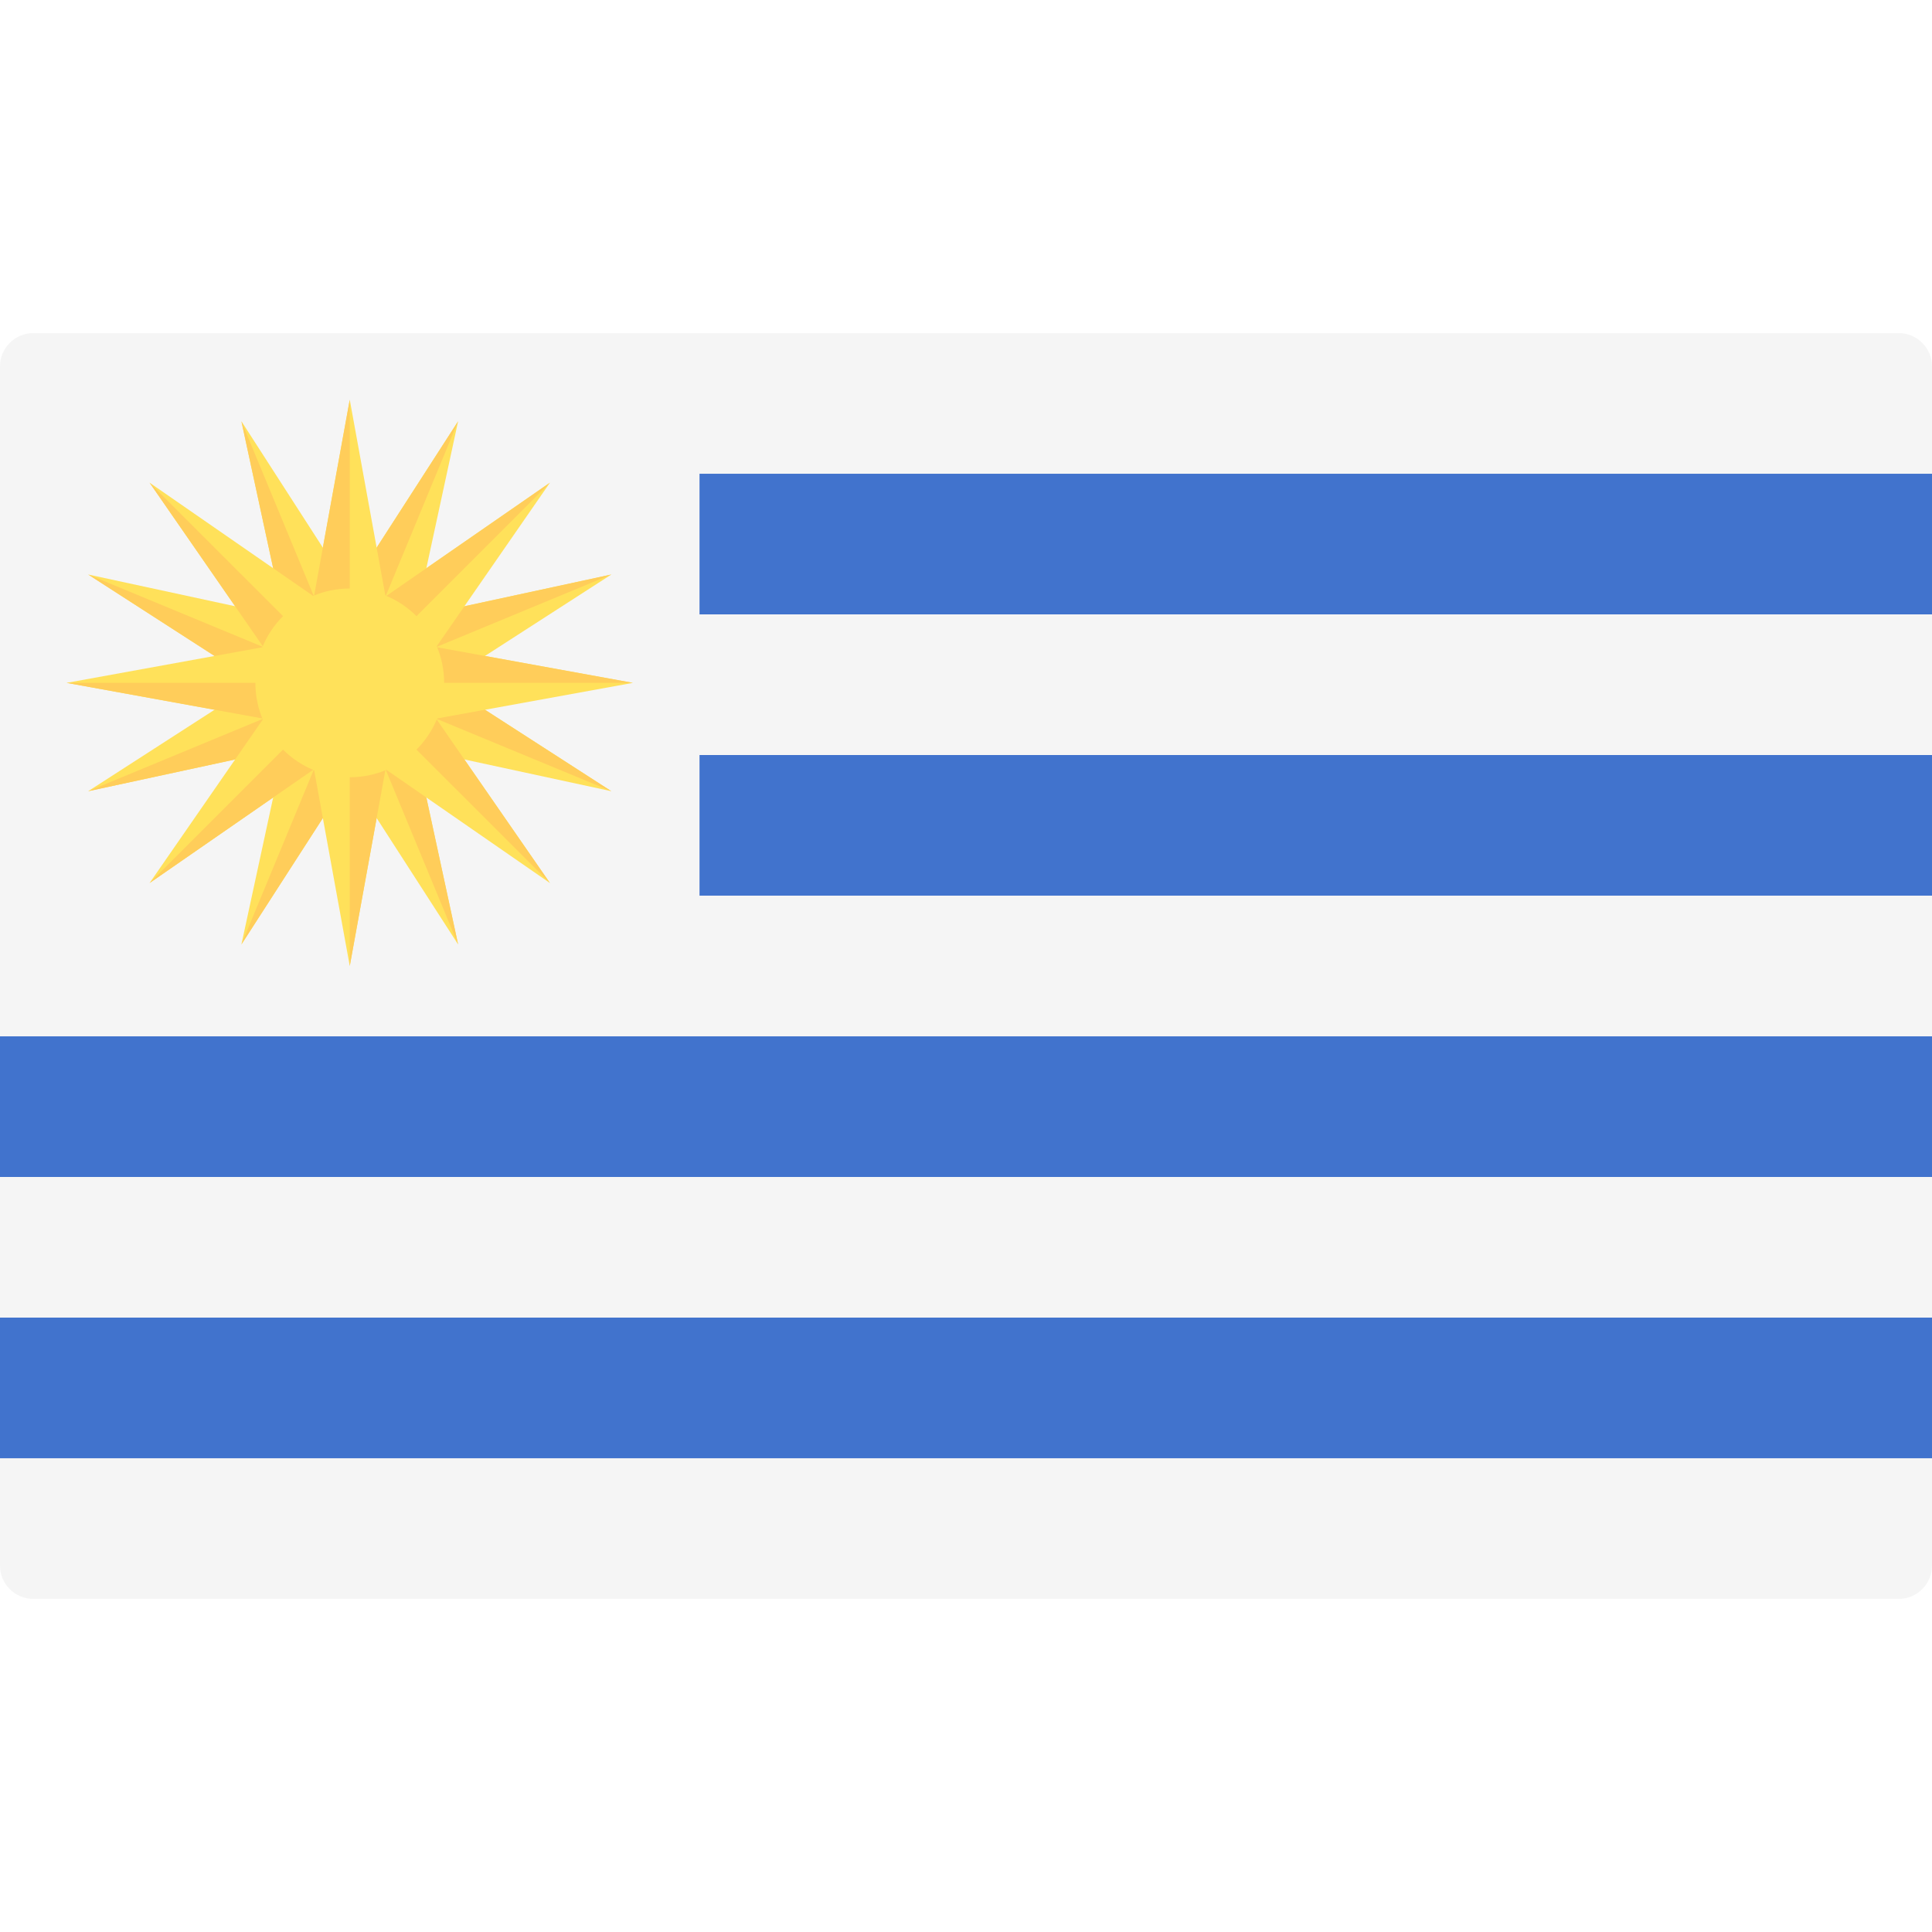
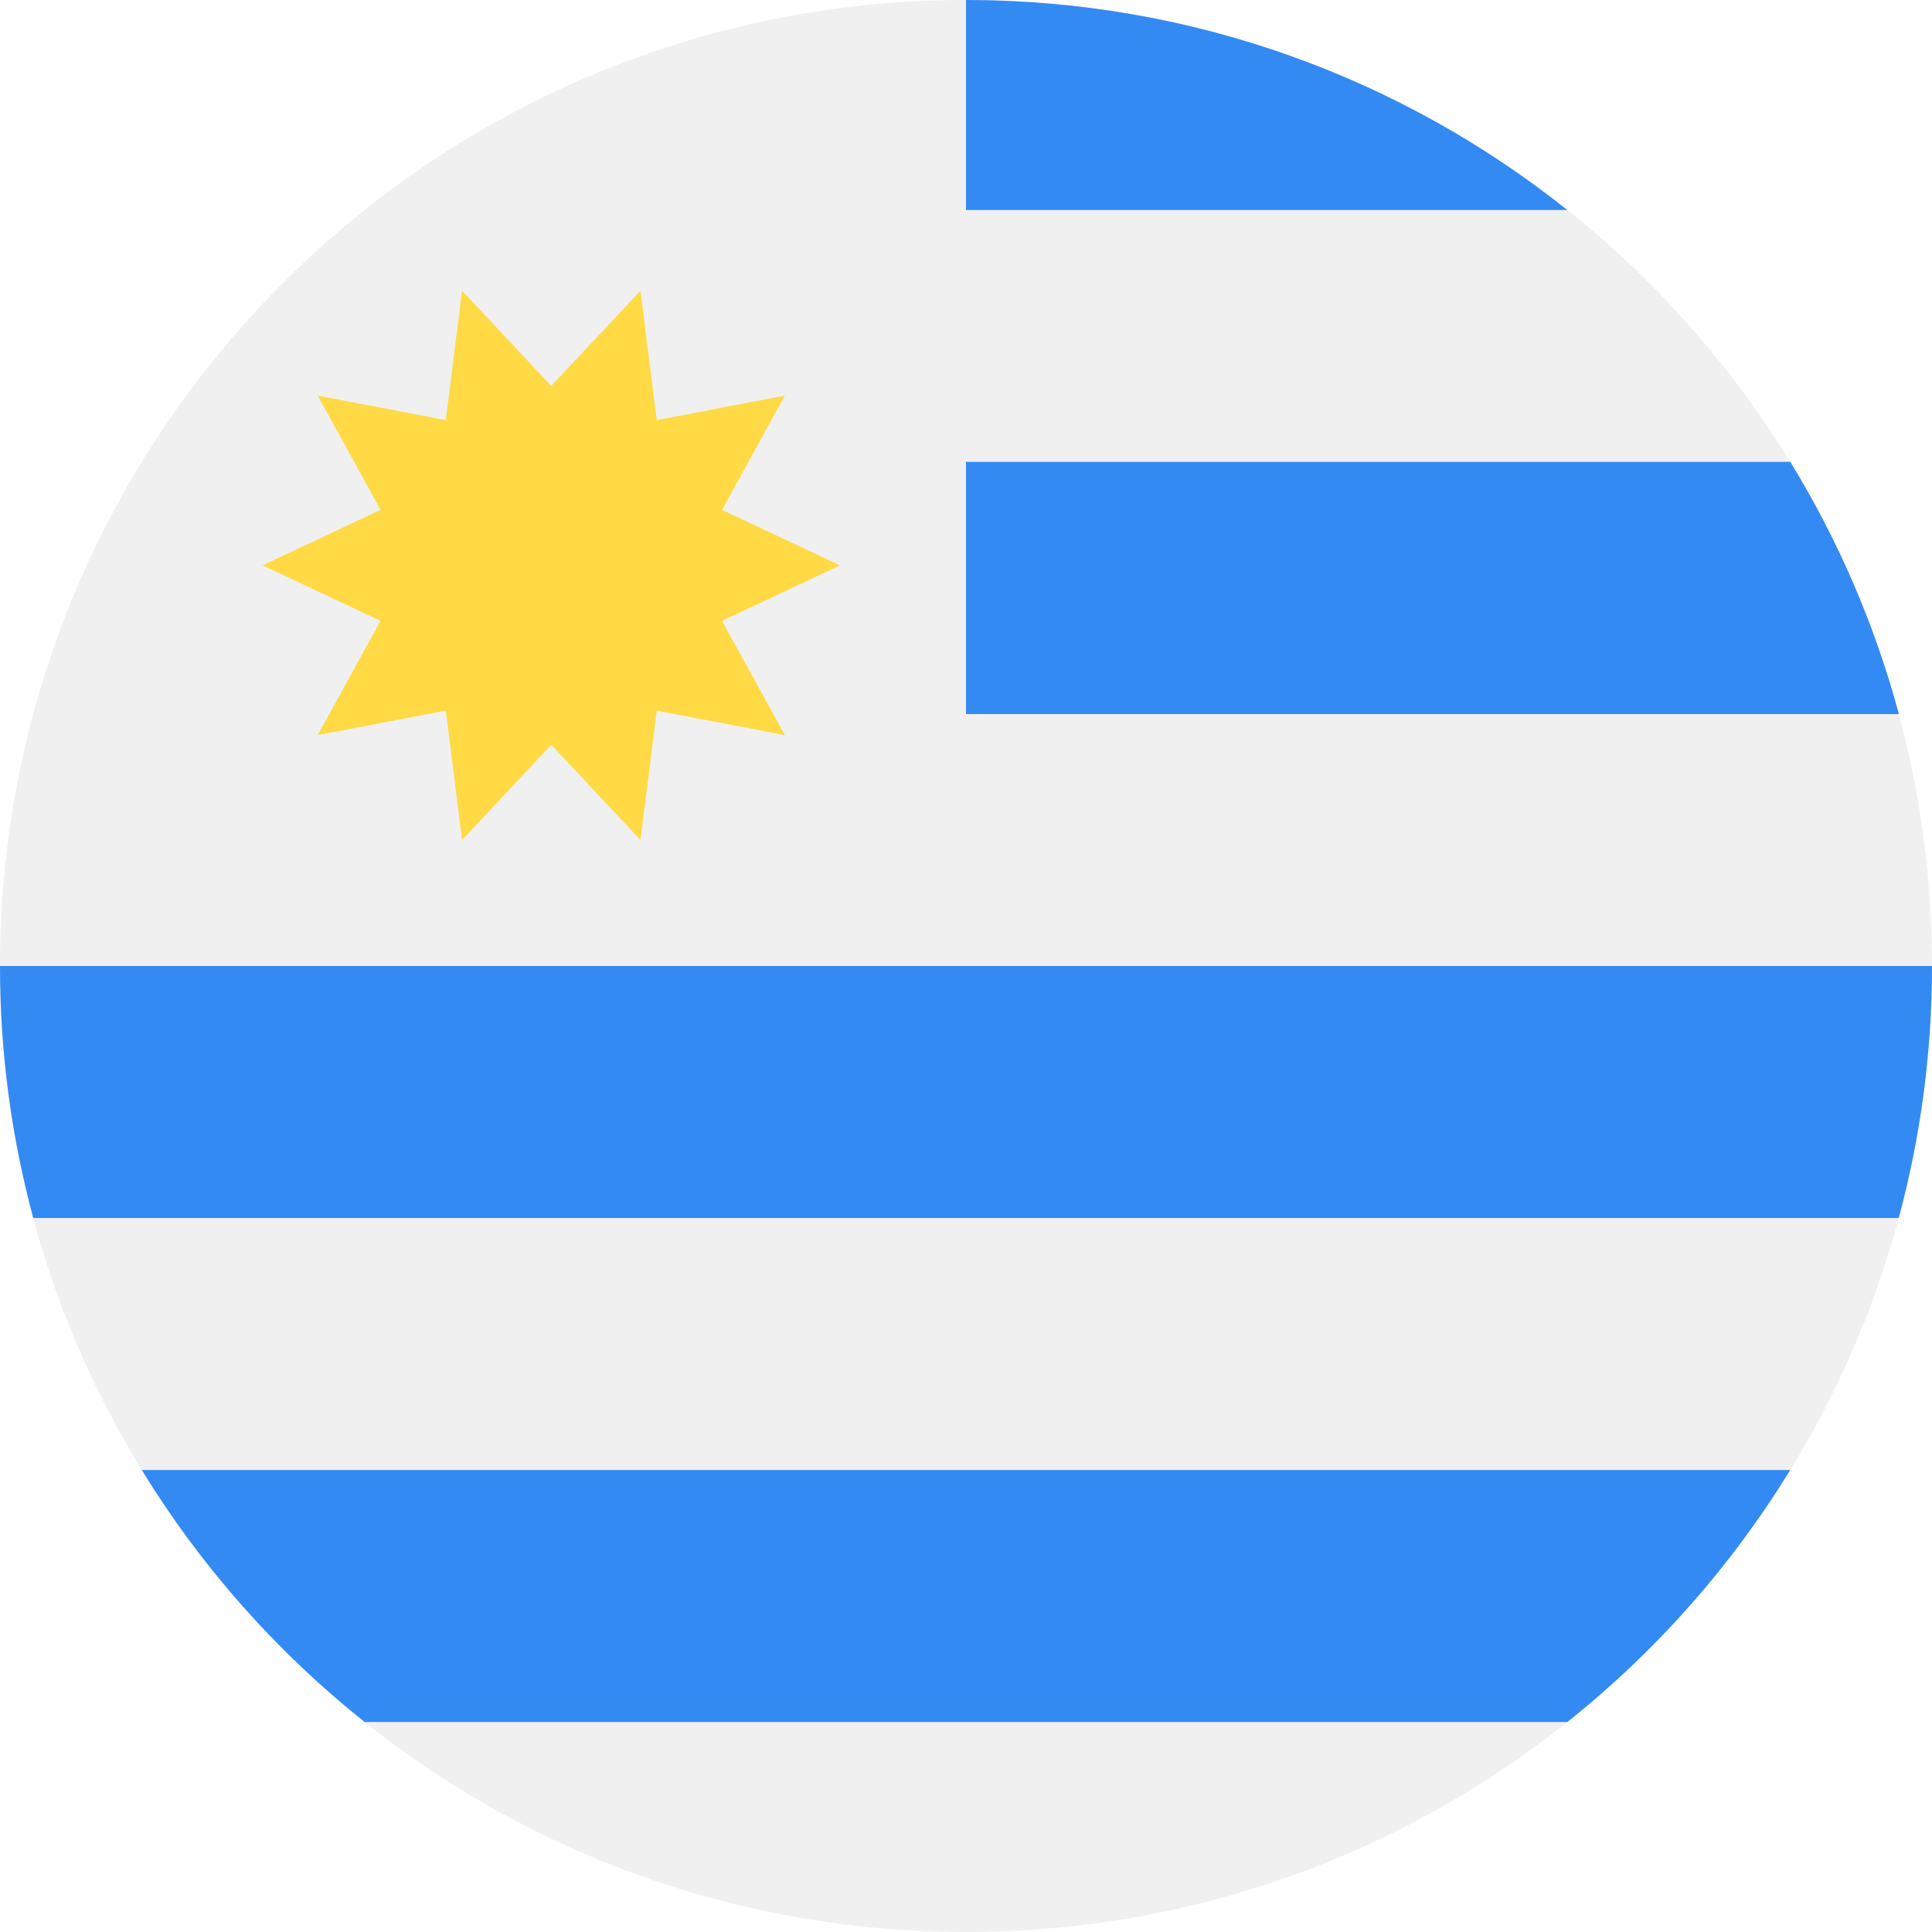
- <svg xmlns="http://www.w3.org/2000/svg" version="1.1" id="Layer_1" x="0px" y="0px" viewBox="0 0 512.001 512.001" style="enable-background:new 0 0 512.001 512.001;" xml:space="preserve">
-   <path style="fill:#F5F5F5;" d="M503.172,88.276H8.828C3.953,88.276,0,92.228,0,97.103v317.793c0,4.875,3.953,8.828,8.828,8.828  h494.345c4.875,0,8.828-3.953,8.828-8.828V97.103C512,92.228,508.047,88.276,503.172,88.276z" />
-   <rect x="185.38" y="125.55" style="fill:#4173CD;" width="326.62" height="37.27" />
-   <rect y="162.82" style="fill:#F5F5F5;" width="512" height="37.27" />
-   <rect x="185.38" y="200.09" style="fill:#4173CD;" width="326.62" height="37.27" />
-   <rect y="237.36" style="fill:#F5F5F5;" width="512" height="37.27" />
-   <rect y="274.641" style="fill:#4173CD;" width="512" height="37.27" />
-   <rect y="311.91" style="fill:#F5F5F5;" width="512" height="37.27" />
-   <rect y="349.18" style="fill:#4173CD;" width="512" height="37.27" />
-   <polygon style="fill:#FFE15A;" points="63.976,111.642 78.743,179.975 101.85,170.403 " />
-   <polygon style="fill:#FFCD5A;" points="63.976,111.642 90.296,175.189 78.743,179.975 " />
-   <polygon style="fill:#FFE15A;" points="121.404,250.289 106.636,181.956 83.529,191.528 " />
-   <polygon style="fill:#FFCD5A;" points="121.404,250.289 95.083,186.742 106.636,181.956 " />
-   <polygon style="fill:#FFE15A;" points="162.013,152.252 93.681,167.019 103.252,190.126 " />
-   <polygon style="fill:#FFCD5A;" points="162.013,152.252 98.466,178.572 93.681,167.019 " />
-   <polygon style="fill:#FFE15A;" points="23.367,209.679 91.699,194.912 82.127,171.805 " />
-   <polygon style="fill:#FFCD5A;" points="23.367,209.679 86.913,183.359 91.699,194.912 " />
-   <polygon style="fill:#FFE15A;" points="121.404,111.642 83.529,170.403 106.636,179.975 " />
-   <polygon style="fill:#FFCD5A;" points="121.404,111.642 95.083,175.189 83.529,170.403 " />
-   <polygon style="fill:#FFE15A;" points="63.976,250.289 101.85,191.528 78.743,181.956 " />
-   <polygon style="fill:#FFCD5A;" points="63.976,250.289 90.296,186.742 101.85,191.528 " />
-   <polygon style="fill:#FFE15A;" points="162.013,209.679 103.252,171.805 93.681,194.912 " />
-   <polygon style="fill:#FFCD5A;" points="162.013,209.679 98.466,183.359 103.252,171.805 " />
-   <polygon style="fill:#FFE15A;" points="23.367,152.252 82.127,190.126 91.699,167.019 " />
-   <polygon style="fill:#FFCD5A;" points="23.367,152.252 86.913,178.572 82.127,190.126 " />
-   <polygon style="fill:#FFE15A;" points="92.69,105.931 80.184,174.712 105.195,174.712 " />
-   <polygon style="fill:#FFCD5A;" points="92.69,105.931 92.69,174.712 80.184,174.712 " />
-   <polygon style="fill:#FFE15A;" points="92.69,256 105.195,187.219 80.184,187.219 " />
-   <polygon style="fill:#FFCD5A;" points="92.69,256 92.69,187.219 105.195,187.219 " />
-   <polygon style="fill:#FFE15A;" points="167.724,180.966 98.943,168.46 98.943,193.471 " />
-   <polygon style="fill:#FFCD5A;" points="167.724,180.966 98.943,180.966 98.943,168.46 " />
-   <polygon style="fill:#FFE15A;" points="17.655,180.966 86.436,193.471 86.436,168.46 " />
-   <polygon style="fill:#FFCD5A;" points="17.655,180.966 86.436,180.966 86.436,193.471 " />
-   <polygon style="fill:#FFE15A;" points="145.747,127.908 88.268,167.701 105.954,185.387 " />
-   <polygon style="fill:#FFCD5A;" points="145.747,127.908 97.111,176.544 88.268,167.701 " />
-   <polygon style="fill:#FFE15A;" points="39.633,234.023 97.111,194.23 79.425,176.544 " />
-   <polygon style="fill:#FFCD5A;" points="39.633,234.023 88.268,185.387 97.111,194.23 " />
-   <polygon style="fill:#FFE15A;" points="145.747,234.023 105.954,176.544 88.268,194.23 " />
-   <polygon style="fill:#FFCD5A;" points="145.747,234.023 97.111,185.387 105.954,176.544 " />
-   <polygon style="fill:#FFE15A;" points="39.633,127.908 79.425,185.387 97.111,167.701 " />
-   <polygon style="fill:#FFCD5A;" points="39.633,127.908 88.268,176.544 79.425,185.387 " />
-   <circle style="fill:#FFE15A;" cx="92.69" cy="180.97" r="25.01" />
+ <svg xmlns="http://www.w3.org/2000/svg" version="1.1" id="Layer_1" x="0px" y="0px" viewBox="0 0 512 512" style="enable-background:new 0 0 512 512;" xml:space="preserve">
+   <circle style="fill:#F0F0F0;" cx="256" cy="256" r="256" />
+   <path id="SVGCleanerId_0" style="fill:#338AF3;" d="M256,189.217h247.181c-6.419-23.814-16.175-46.255-28.755-66.783H256V189.217z" />
+   <g>
+     <path style="fill:#338AF3;" d="M96.643,456.348h318.713c23.363-18.608,43.399-41.21,59.069-66.783H37.574   C53.245,415.137,73.281,437.74,96.643,456.348z" />
+     <path style="fill:#338AF3;" d="M256,0c0,22.261,0,55.652,0,55.652h159.357C371.627,20.824,316.249,0,256,0z" />
+   </g>
+   <g>
+     <path id="SVGCleanerId_0_1_" style="fill:#338AF3;" d="M256,189.217h247.181c-6.419-23.814-16.175-46.255-28.755-66.783H256   V189.217z" />
+   </g>
+   <path style="fill:#338AF3;" d="M0,256c0,23.107,3.08,45.489,8.819,66.783h494.363C508.92,301.489,512,279.107,512,256H0z" />
+   <polygon style="fill:#FFDA44;" points="222.609,149.821 191.343,164.528 207.992,194.808 174.042,188.314 169.74,222.609   146.094,197.385 122.446,222.609 118.145,188.314 84.195,194.806 100.843,164.527 69.579,149.821 100.844,135.116 84.195,104.836   118.144,111.33 122.447,77.035 146.094,102.259 169.741,77.035 174.042,111.33 207.993,104.836 191.344,135.117 " />
  <g>
</g>
  <g>
</g>
  <g>
</g>
  <g>
</g>
  <g>
</g>
  <g>
</g>
  <g>
</g>
  <g>
</g>
  <g>
</g>
  <g>
</g>
  <g>
</g>
  <g>
</g>
  <g>
</g>
  <g>
</g>
  <g>
</g>
</svg>
